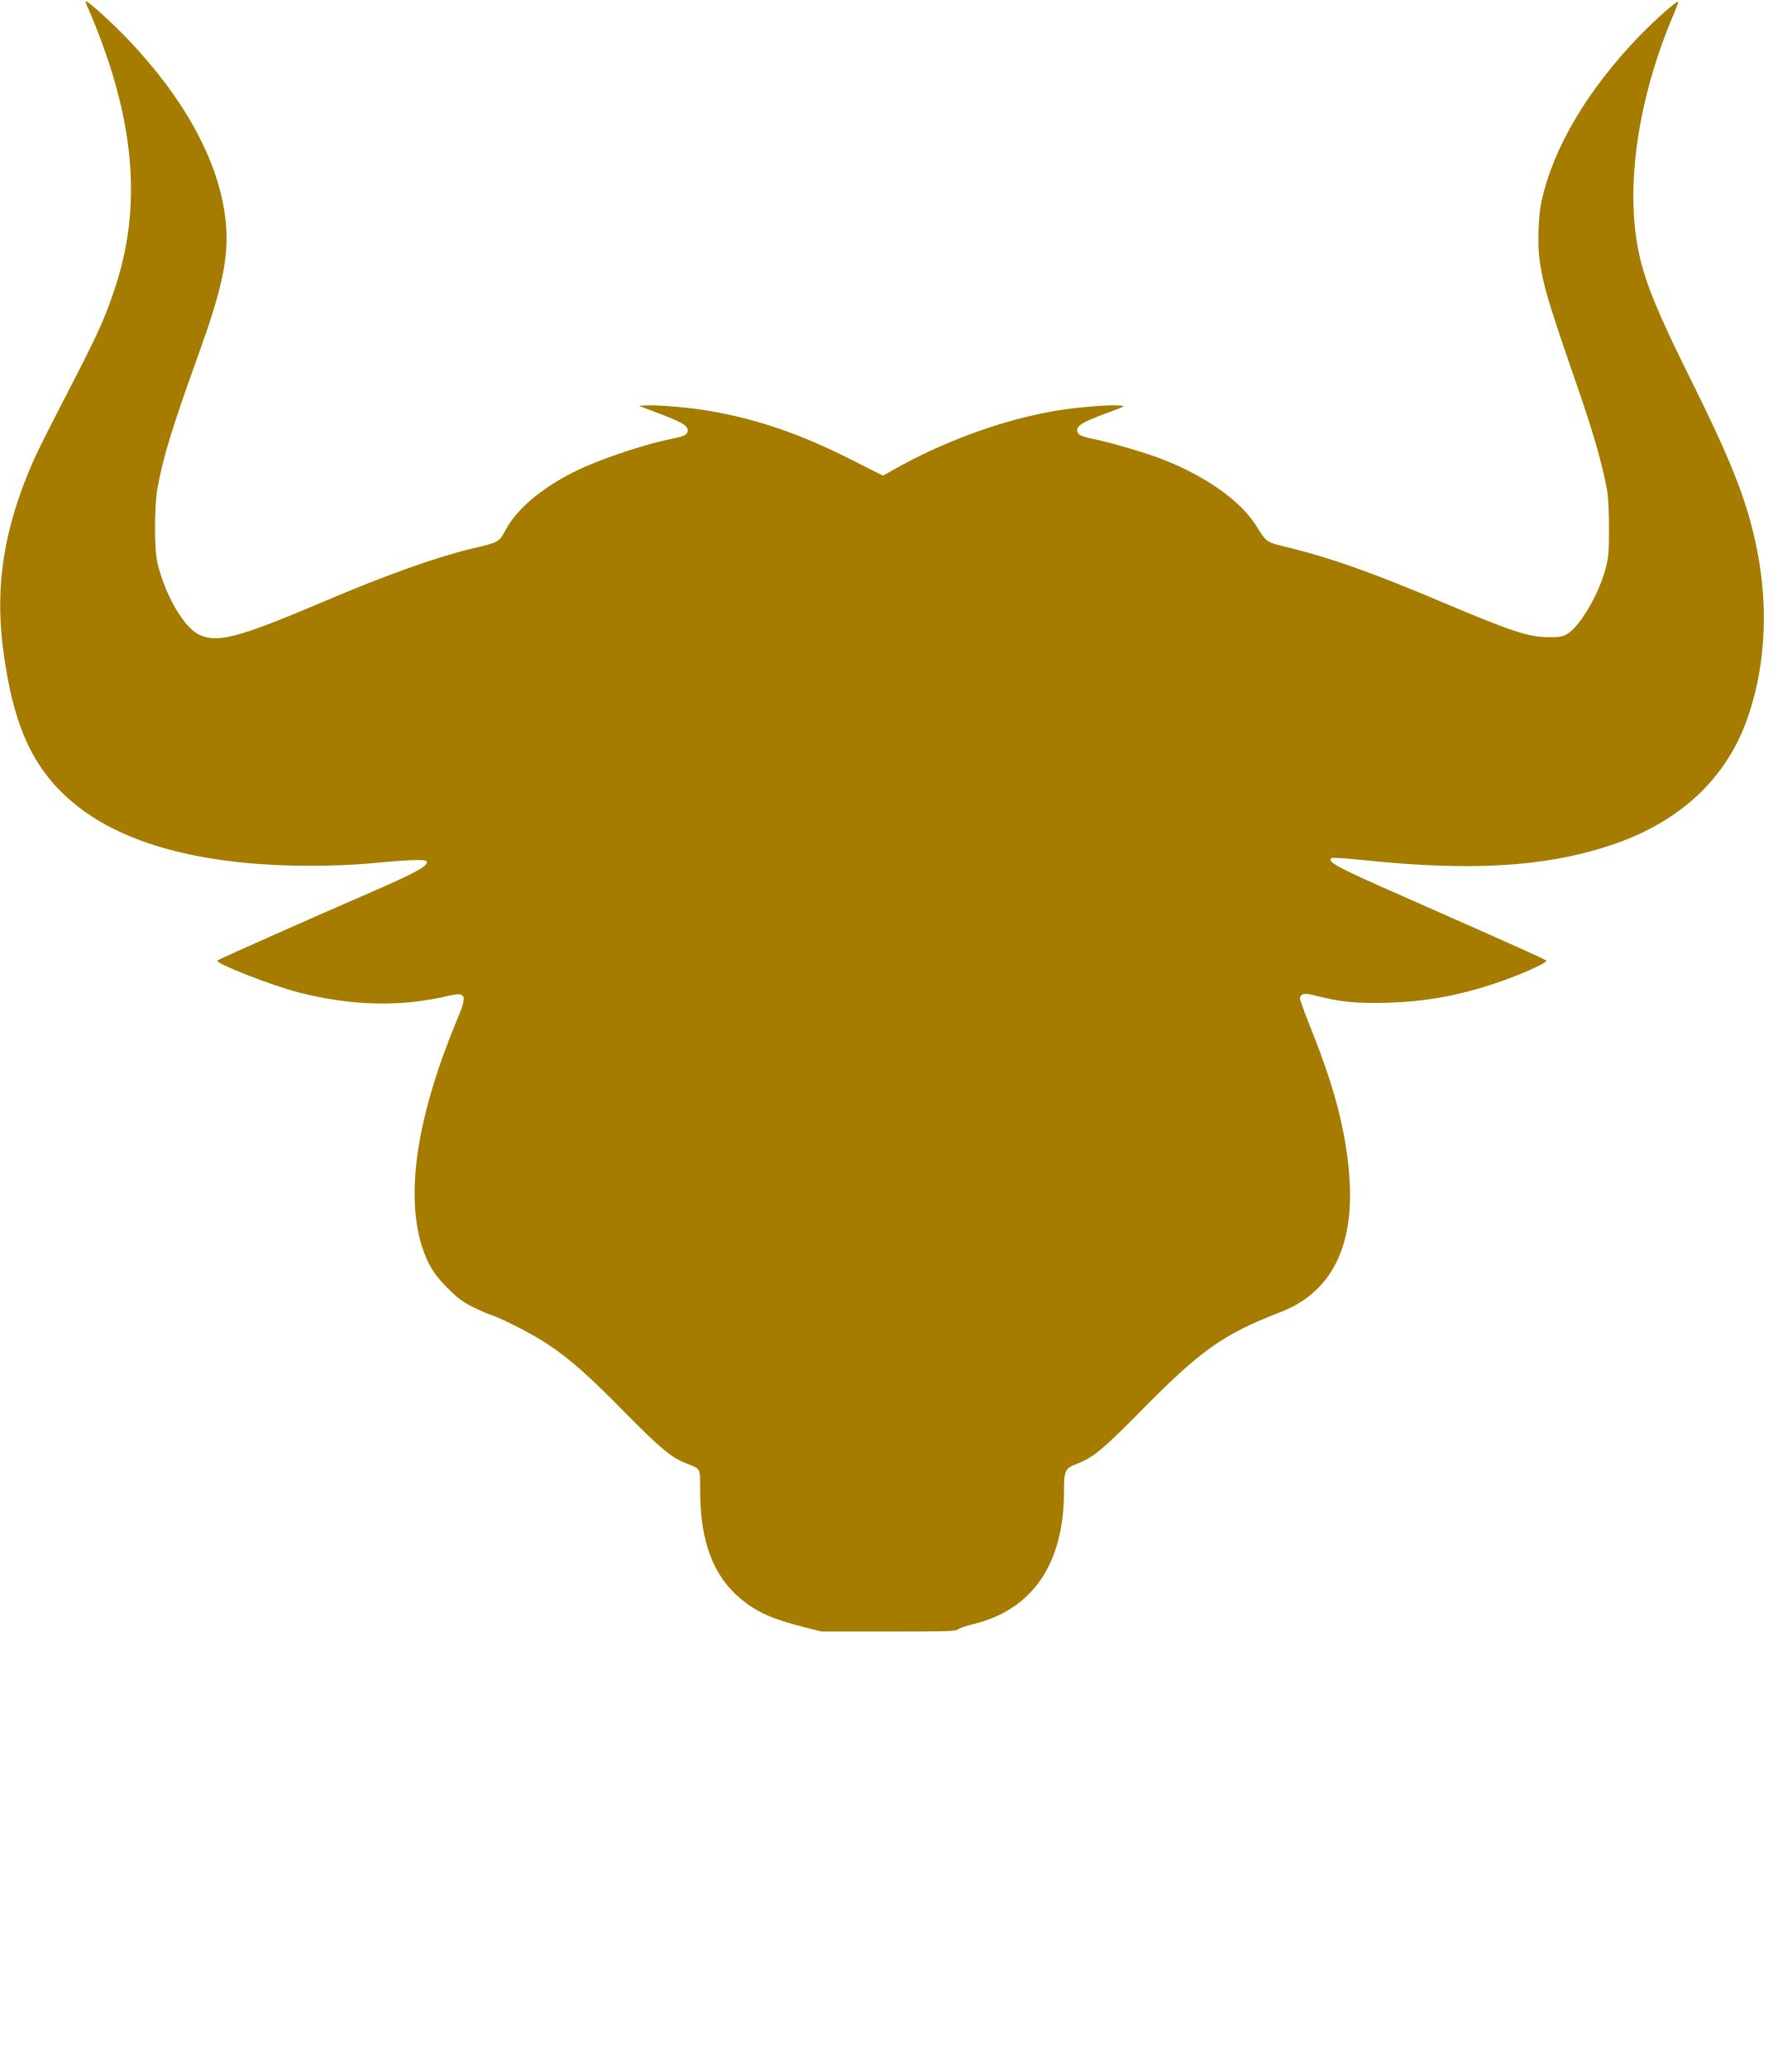
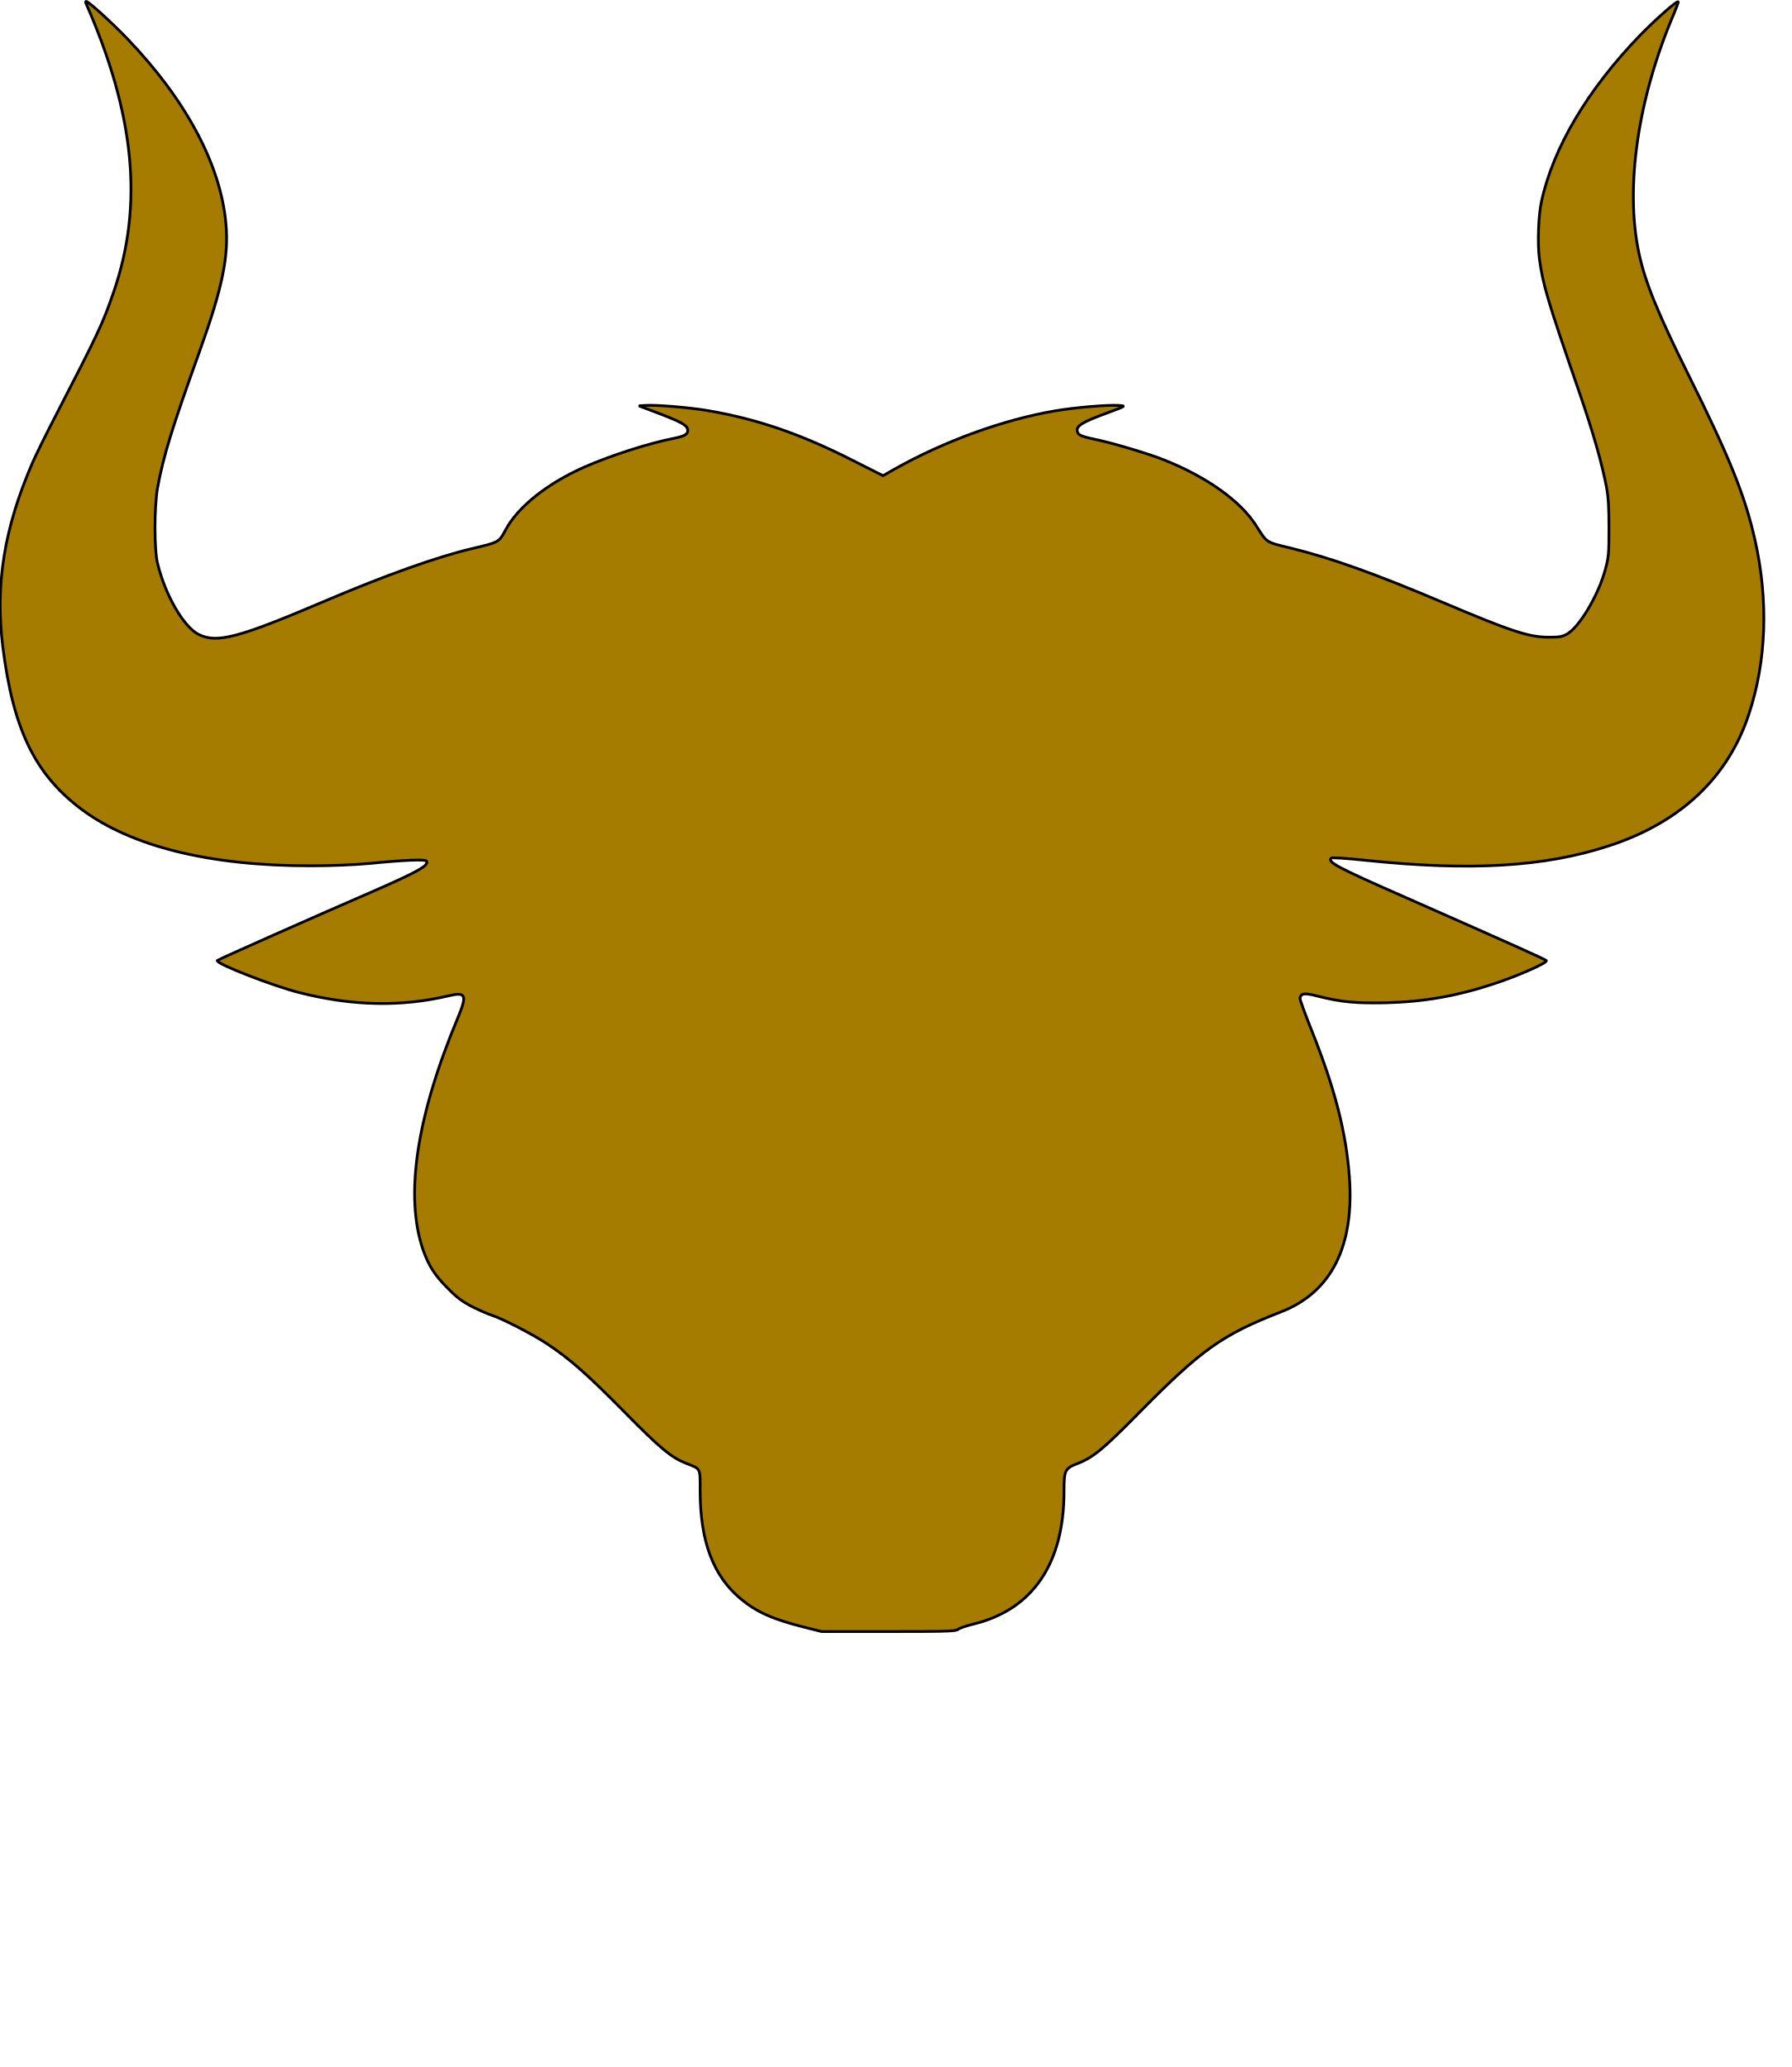
<svg xmlns="http://www.w3.org/2000/svg" width="100%" height="100%" viewBox="0 0 1300 1500" preserveAspectRatio="xMidYMid meet">
-   <g transform="translate(0,1184) scale(0.1,-0.1)" fill="#A67C00" stroke="none">
-     <path d="M623 11818 c356 -811 419 -1466 202 -2096 -79 -230 -107 -291 -438       -932 -64 -124 -132 -263 -152 -310 -205 -474 -270 -880 -215 -1331 75 -600       232 -926 569 -1180 362 -272 933 -413 1666 -412 154 0 317 7 425 17 264 26       406 31 415 17 19 -32 -66 -79 -415 -231 -406 -176 -1095 -482 -1103 -490 -22       -19 399 -184 598 -234 384 -97 736 -104 1082 -22 125 29 134 5 63 -165 -298       -713 -384 -1288 -251 -1677 41 -117 84 -185 181 -282 67 -68 104 -95 175 -132       50 -25 113 -53 142 -62 84 -28 301 -140 407 -211 161 -107 287 -218 557 -492       263 -267 340 -330 449 -373 106 -41 100 -30 100 -198 0 -368 95 -620 296 -786       116 -96 234 -148 462 -205 l123 -31 486 0 c427 0 489 2 504 16 9 8 61 26 115       39 427 105 654 439 654 962 0 154 6 167 100 203 111 43 187 106 440 363 457       464 606 570 1035 737 365 142 534 477 495 986 -24 321 -106 637 -271 1051 -50       124 -89 232 -87 240 7 35 34 39 125 15 173 -44 282 -54 503 -49 269 7 513 49       780 138 168 55 380 148 380 167 0 7 -202 97 -1030 463 -492 216 -560 253 -531       282 5 5 106 -1 257 -17 754 -78 1286 -47 1749 103 523 168 873 496 1025 961       127 386 142 820 44 1259 -72 320 -183 598 -481 1196 -226 455 -316 676 -361       885 -103 480 -9 1127 253 1740 19 45 34 85 31 87 -9 9 -161 -125 -277 -244       -379 -392 -631 -816 -715 -1207 -22 -100 -29 -303 -15 -411 26 -192 56 -296       291 -975 102 -297 164 -515 197 -690 13 -71 17 -146 17 -295 0 -185 -2 -207       -27 -300 -51 -188 -191 -422 -282 -469 -32 -17 -58 -21 -130 -20 -143 0 -272       43 -768 253 -493 209 -807 321 -1100 393 -188 46 -171 35 -256 168 -113 176       -358 351 -669 474 -105 42 -349 115 -467 141 -114 24 -144 34 -154 53 -24 46       20 75 214 146 137 51 136 50 80 54 -75 5 -316 -15 -456 -39 -379 -64 -810       -221 -1173 -426 l-79 -45 -216 109 c-381 194 -697 302 -1054 363 -134 23 -377       43 -452 38 l-50 -3 90 -34 c222 -83 265 -107 265 -145 0 -28 -23 -41 -96 -56       -189 -37 -464 -126 -653 -209 -272 -120 -487 -292 -575 -461 -45 -84 -48 -86       -236 -130 -254 -59 -635 -195 -1080 -385 -623 -265 -776 -305 -909 -239 -109       55 -242 285 -298 516 -25 101 -24 413 0 548 43 232 104 431 305 990 166 462       213 689 191 929 -39 428 -290 897 -718 1343 -113 117 -279 268 -296 268 -4 0       -5 -6 -2 -12z" />
+   <g transform="translate(0,1184) scale(0.1,-0.1)" fill="#A67C00" stroke="black">
+     <path stroke="black" stroke-width="20" d="M623 11818 c356 -811 419 -1466 202 -2096 -79 -230 -107 -291 -438       -932 -64 -124 -132 -263 -152 -310 -205 -474 -270 -880 -215 -1331 75 -600       232 -926 569 -1180 362 -272 933 -413 1666 -412 154 0 317 7 425 17 264 26       406 31 415 17 19 -32 -66 -79 -415 -231 -406 -176 -1095 -482 -1103 -490 -22       -19 399 -184 598 -234 384 -97 736 -104 1082 -22 125 29 134 5 63 -165 -298       -713 -384 -1288 -251 -1677 41 -117 84 -185 181 -282 67 -68 104 -95 175 -132       50 -25 113 -53 142 -62 84 -28 301 -140 407 -211 161 -107 287 -218 557 -492       263 -267 340 -330 449 -373 106 -41 100 -30 100 -198 0 -368 95 -620 296 -786       116 -96 234 -148 462 -205 l123 -31 486 0 c427 0 489 2 504 16 9 8 61 26 115       39 427 105 654 439 654 962 0 154 6 167 100 203 111 43 187 106 440 363 457       464 606 570 1035 737 365 142 534 477 495 986 -24 321 -106 637 -271 1051 -50       124 -89 232 -87 240 7 35 34 39 125 15 173 -44 282 -54 503 -49 269 7 513 49       780 138 168 55 380 148 380 167 0 7 -202 97 -1030 463 -492 216 -560 253 -531       282 5 5 106 -1 257 -17 754 -78 1286 -47 1749 103 523 168 873 496 1025 961       127 386 142 820 44 1259 -72 320 -183 598 -481 1196 -226 455 -316 676 -361       885 -103 480 -9 1127 253 1740 19 45 34 85 31 87 -9 9 -161 -125 -277 -244       -379 -392 -631 -816 -715 -1207 -22 -100 -29 -303 -15 -411 26 -192 56 -296       291 -975 102 -297 164 -515 197 -690 13 -71 17 -146 17 -295 0 -185 -2 -207       -27 -300 -51 -188 -191 -422 -282 -469 -32 -17 -58 -21 -130 -20 -143 0 -272       43 -768 253 -493 209 -807 321 -1100 393 -188 46 -171 35 -256 168 -113 176       -358 351 -669 474 -105 42 -349 115 -467 141 -114 24 -144 34 -154 53 -24 46       20 75 214 146 137 51 136 50 80 54 -75 5 -316 -15 -456 -39 -379 -64 -810       -221 -1173 -426 l-79 -45 -216 109 c-381 194 -697 302 -1054 363 -134 23 -377       43 -452 38 l-50 -3 90 -34 c222 -83 265 -107 265 -145 0 -28 -23 -41 -96 -56       -189 -37 -464 -126 -653 -209 -272 -120 -487 -292 -575 -461 -45 -84 -48 -86       -236 -130 -254 -59 -635 -195 -1080 -385 -623 -265 -776 -305 -909 -239 -109       55 -242 285 -298 516 -25 101 -24 413 0 548 43 232 104 431 305 990 166 462       213 689 191 929 -39 428 -290 897 -718 1343 -113 117 -279 268 -296 268 -4 0       -5 -6 -2 -12z" />
  </g>
</svg>
